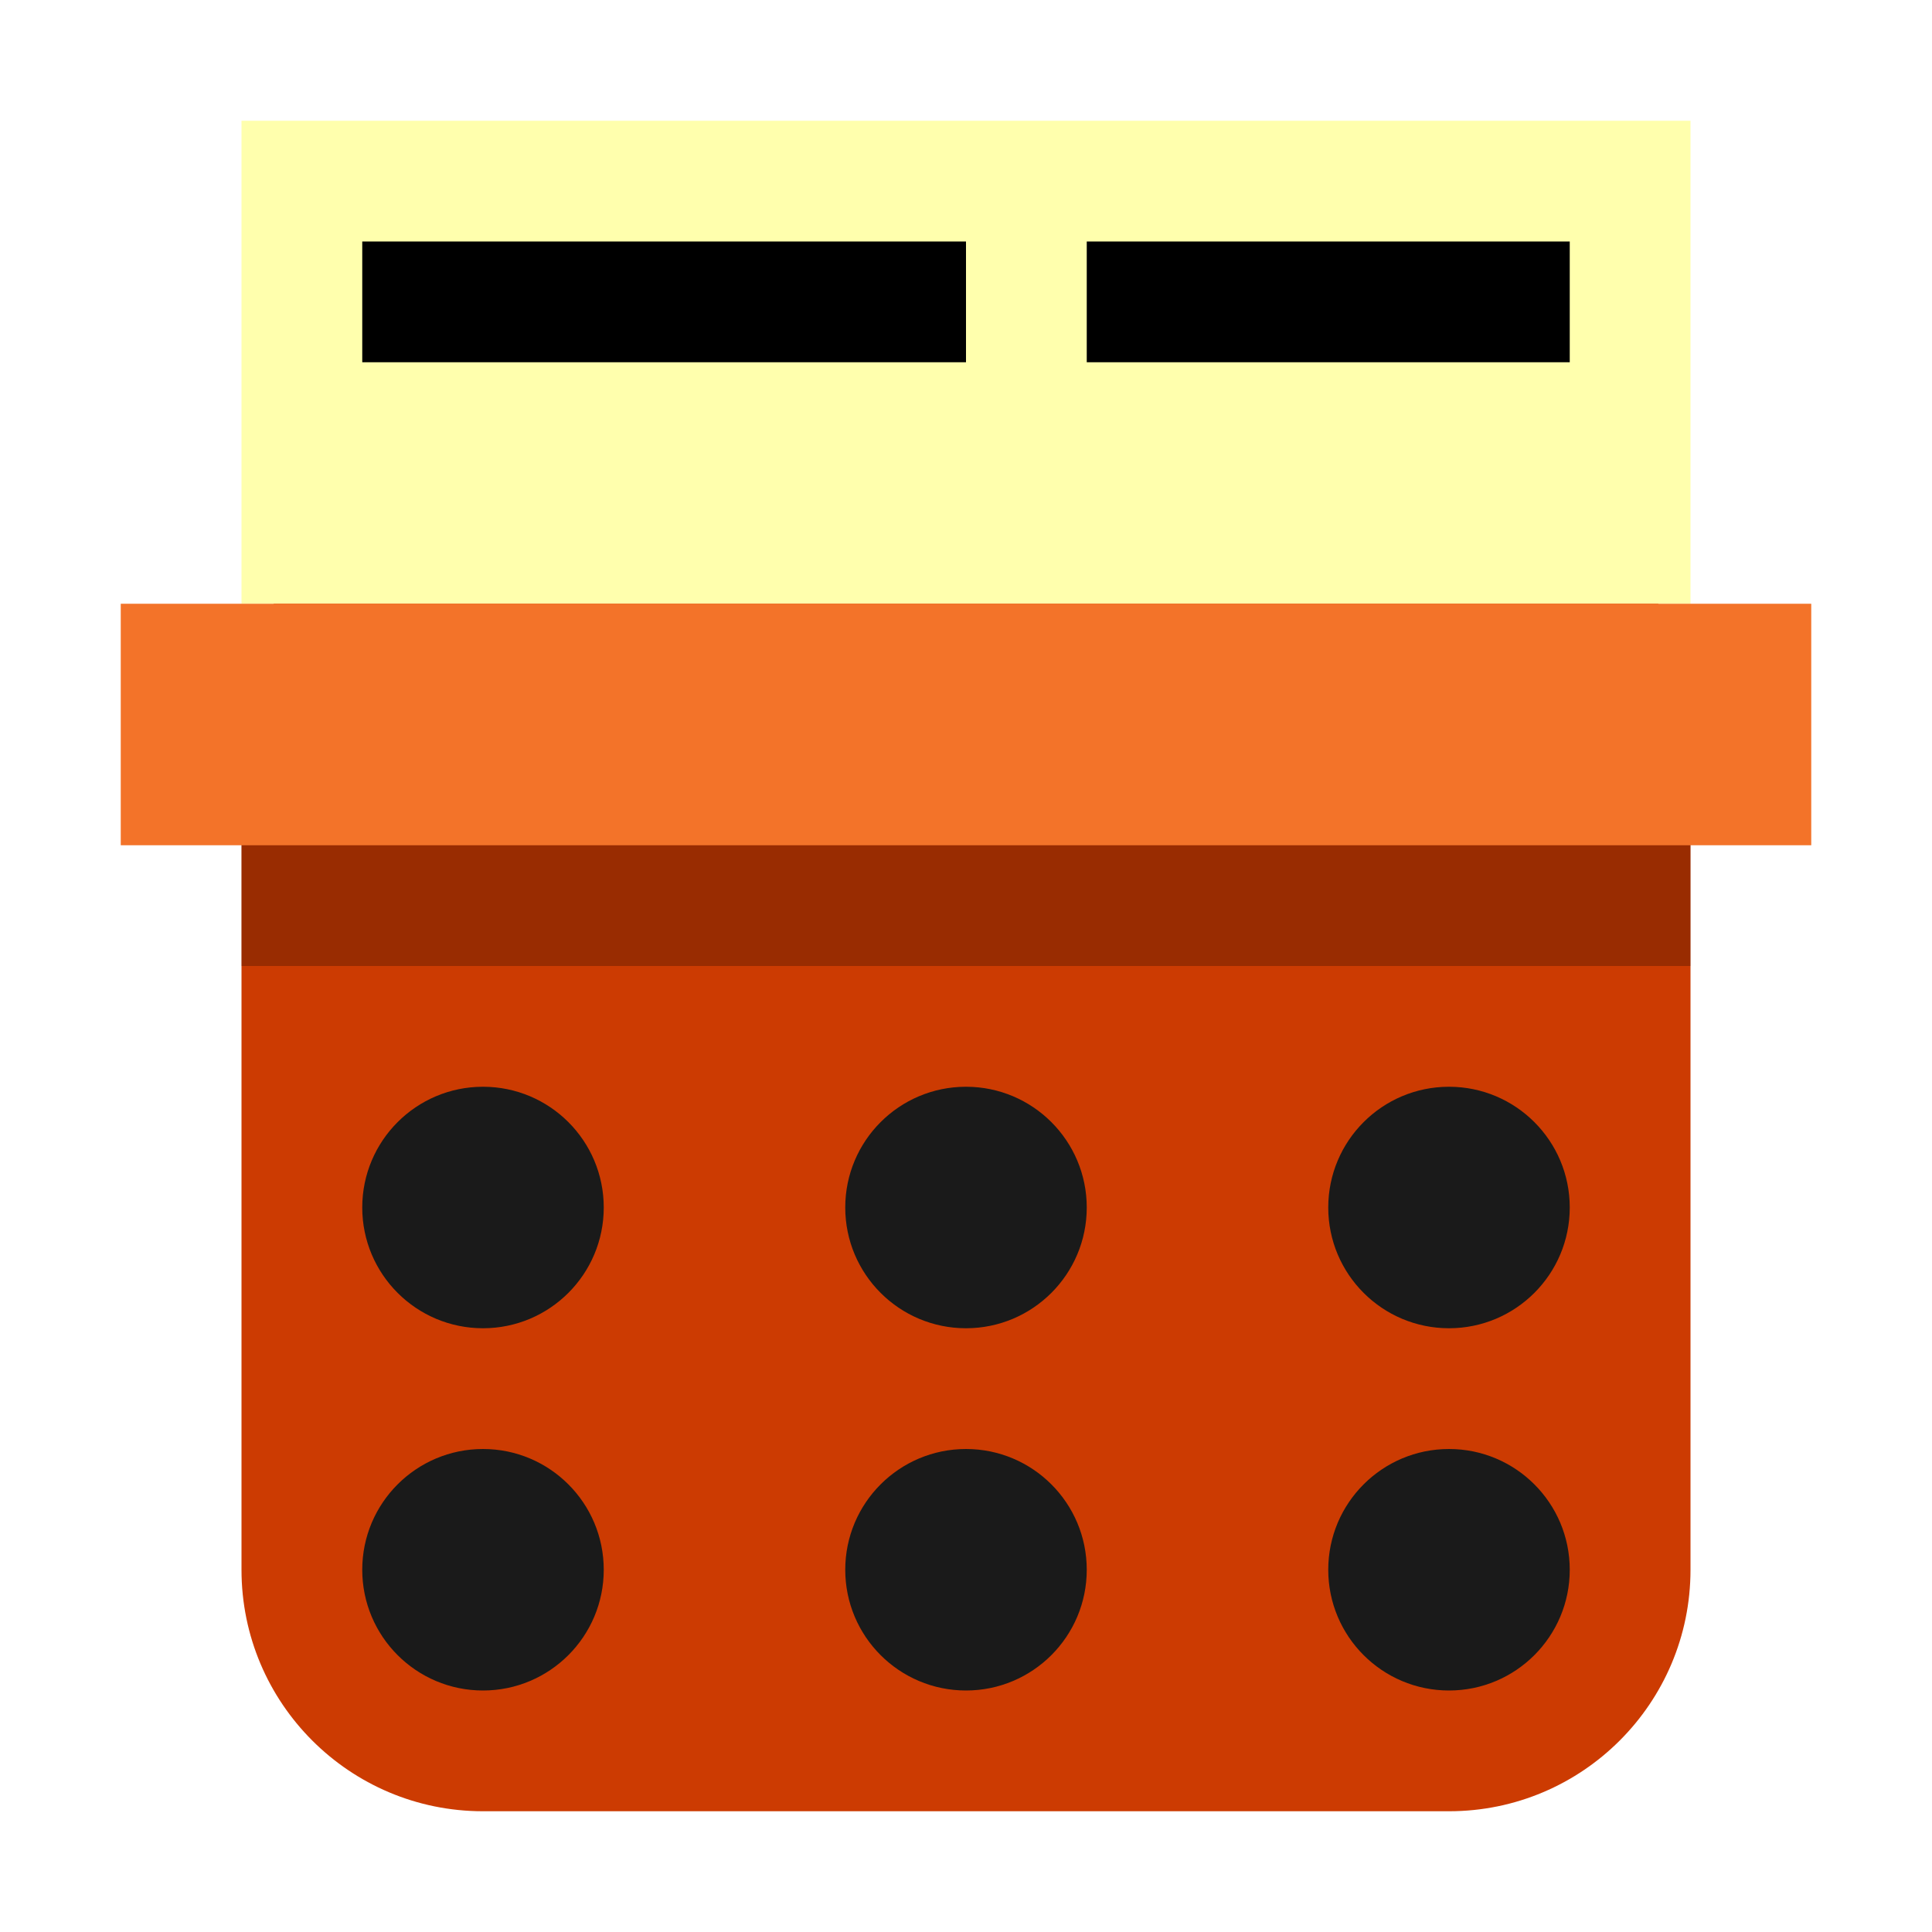
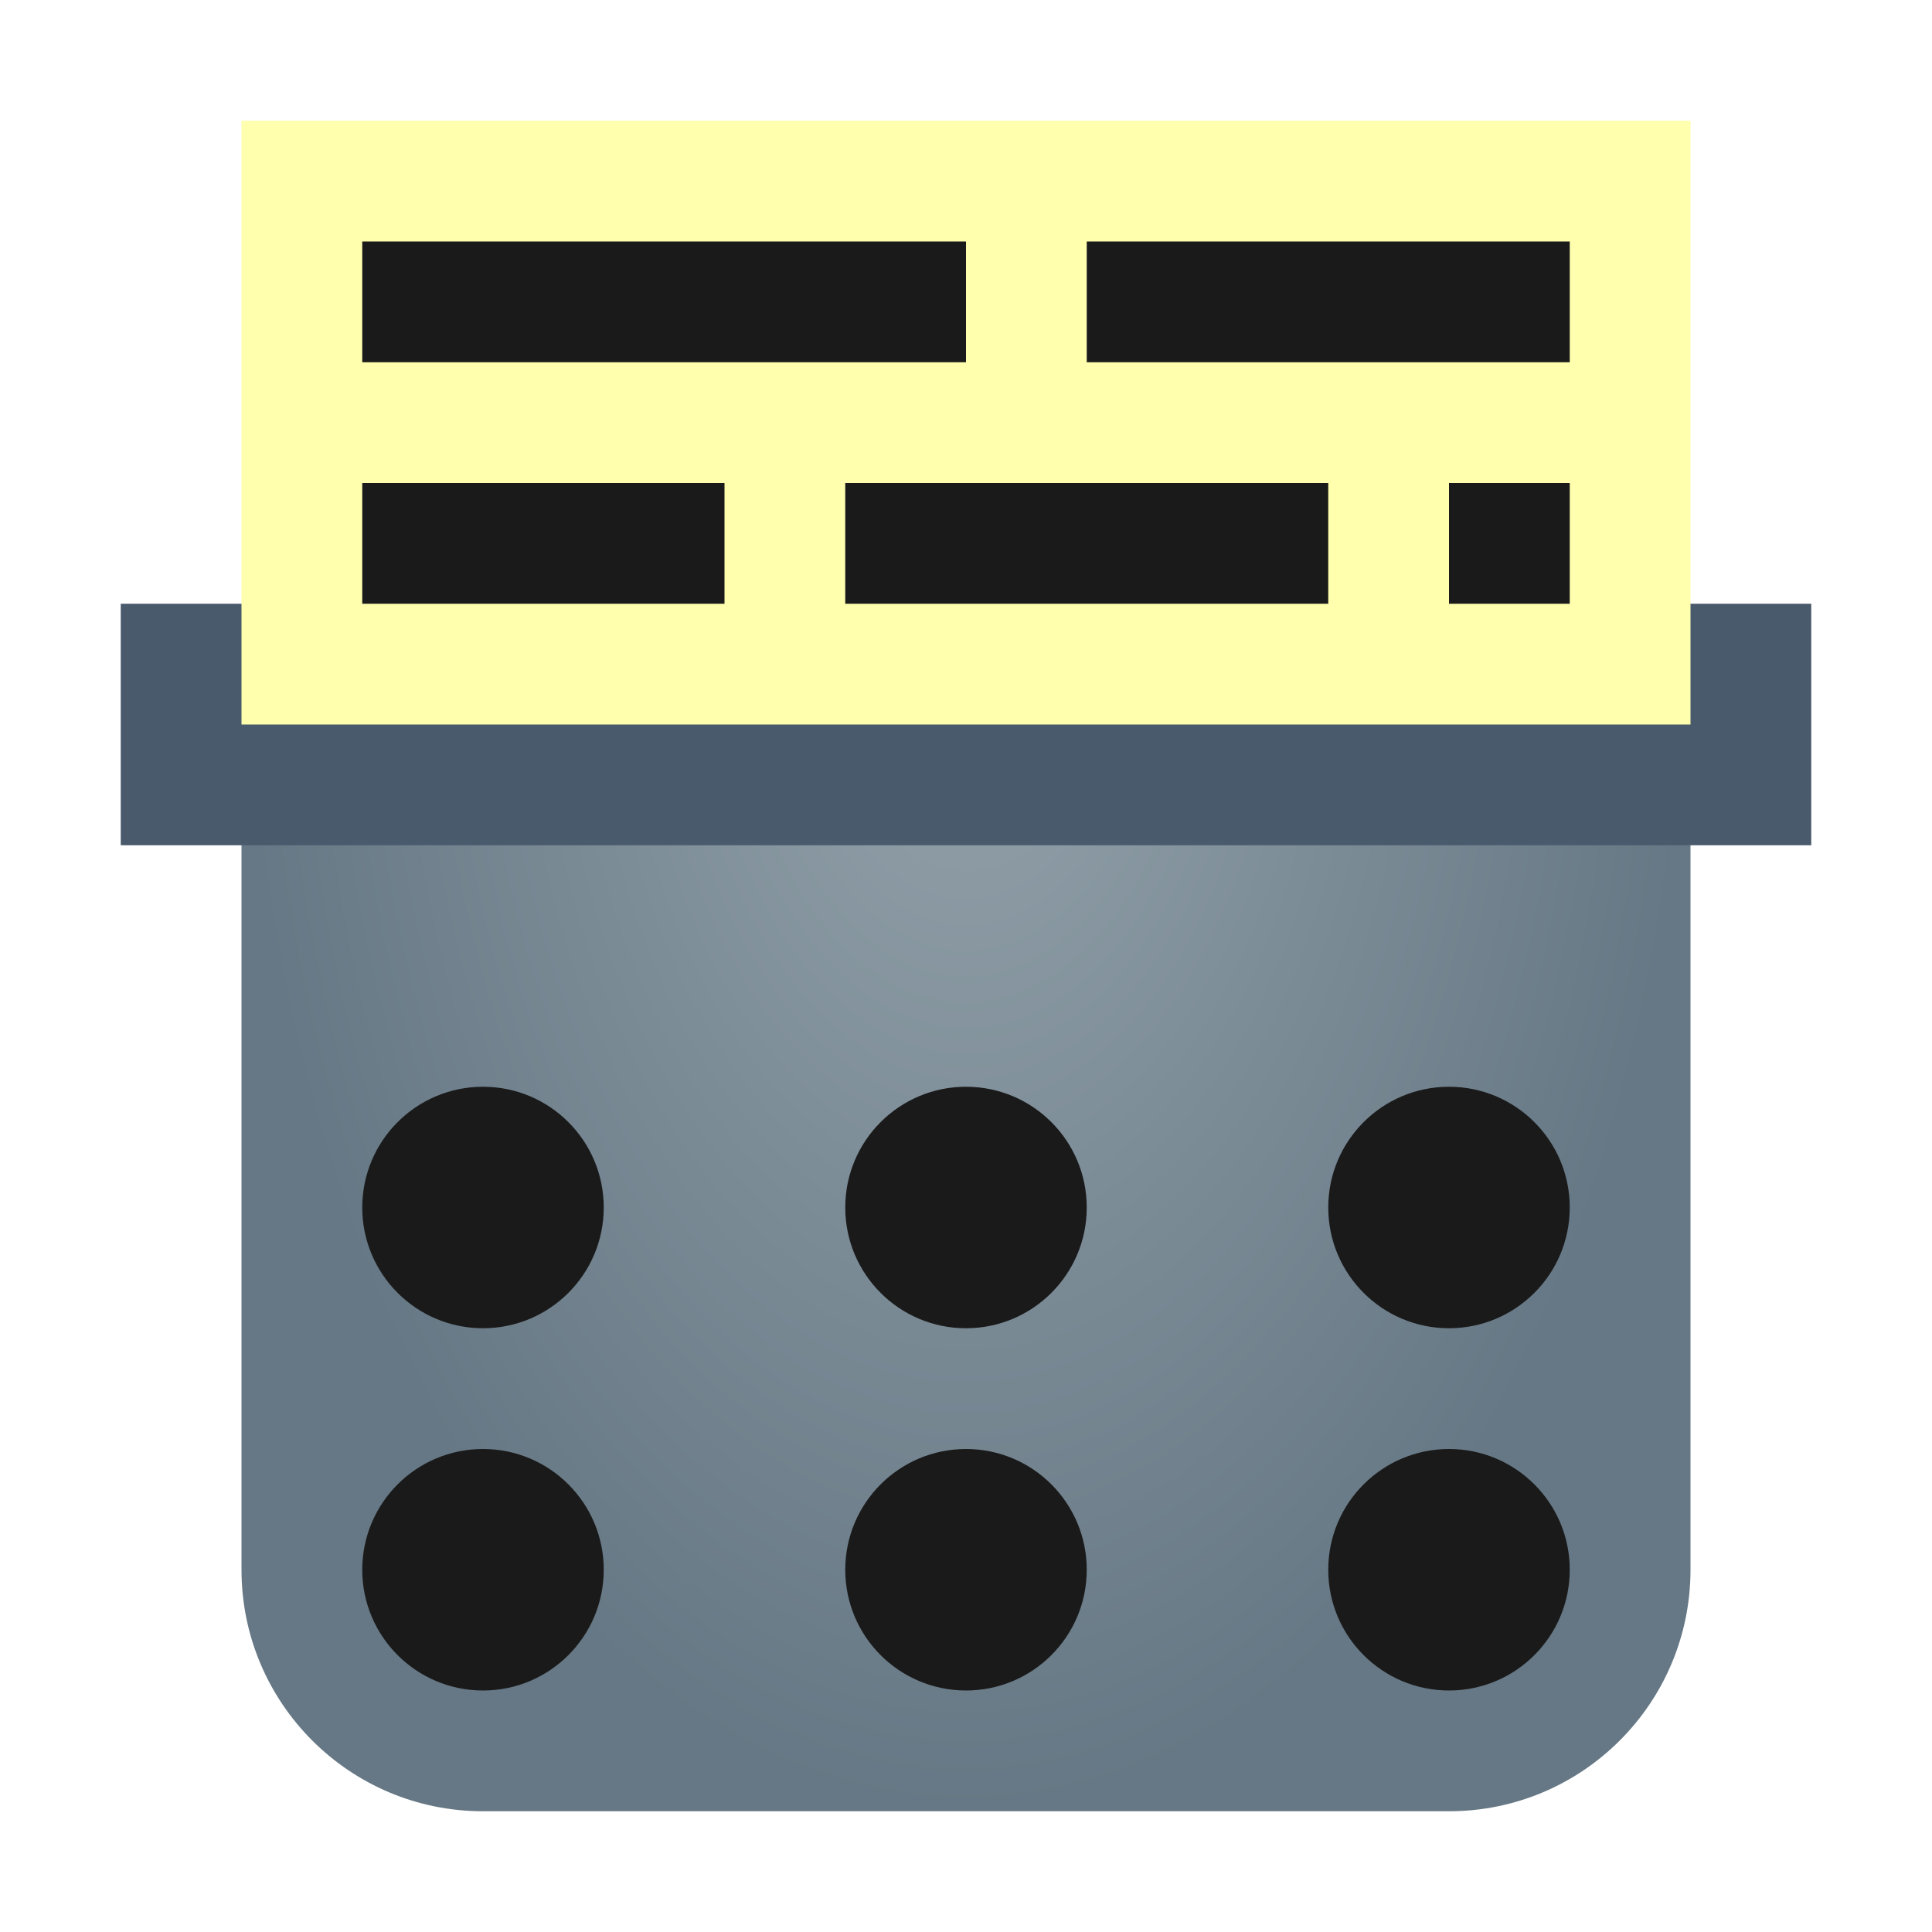
<svg xmlns="http://www.w3.org/2000/svg" xmlns:xlink="http://www.w3.org/1999/xlink" version="1.1" width="16" height="16" id="svg3935">
  <defs id="defs3937">
+     <linearGradient id="linearGradient4176">
+       <stop style="stop-color:#95a3ab;stop-opacity:1" offset="0" id="stop4178" />
+       <stop style="stop-color:#667885;stop-opacity:1" offset="1" id="stop4180" />
+     </linearGradient>
    <linearGradient x1="71.204" y1="6.238" x2="71.204" y2="44.341" id="linearGradient3071" xlink:href="#linearGradient4011" gradientUnits="userSpaceOnUse" gradientTransform="matrix(0.3513514,0,0,0.3513514,-17.20367,-0.9093001)" />
    <linearGradient id="linearGradient4011">
      <stop id="stop4013" style="stop-color:#ffffff;stop-opacity:1" offset="0" />
      <stop id="stop4015" style="stop-color:#ffffff;stop-opacity:0.235" offset="0.508" />
      <stop id="stop4017" style="stop-color:#ffffff;stop-opacity:0.157" offset="0.835" />
      <stop id="stop4019" style="stop-color:#ffffff;stop-opacity:0.392" offset="1" />
    </linearGradient>
    <linearGradient id="linearGradient947-5">
      <stop id="stop943-6" style="stop-color:#64baff;stop-opacity:1" offset="0" />
      <stop id="stop945-2" style="stop-color:#3689e6;stop-opacity:1" offset="1" />
    </linearGradient>
    <linearGradient x1="2035.165" y1="3208.074" x2="2035.165" y2="3241.997" id="linearGradient11527-6-5-3" xlink:href="#linearGradient947-5" gradientUnits="userSpaceOnUse" gradientTransform="matrix(0.5748496,0,0,0.4297553,-1164.014,-1377.772)" />
    <radialGradient gradientTransform="matrix(0,1.829269,-1.935148,-4.9789892e-8,23.8516,-7.862012)" gradientUnits="userSpaceOnUse" xlink:href="#linearGradient2867-449-88-871-390-598-476-591-434-148-57-177-3-8-8" id="radialGradient3386" fy="8.45" fx="1.198" r="20" cy="8.45" cx="1.198" />
    <linearGradient id="linearGradient2867-449-88-871-390-598-476-591-434-148-57-177-3-8-8">
      <stop offset="0" style="stop-color:#95a3ab;stop-opacity:1" id="stop3750-8-9-0" />
      <stop offset="0.262" style="stop-color:#667885;stop-opacity:1" id="stop3752-3-2-2" />
      <stop offset="0.705" style="stop-color:#485a6c;stop-opacity:1" id="stop3754-7-2-2-9" />
      <stop offset="1" style="stop-color:#273445;stop-opacity:1" id="stop3756-9-3-05" />
    </linearGradient>
    <linearGradient x1="74.06" y1="16.561" x2="74.06" y2="42.942" id="linearGradient3097" xlink:href="#linearGradient4806-9" gradientUnits="userSpaceOnUse" gradientTransform="matrix(0.5306905,0,0,0.5306907,-31.30318,-7.788705)" />
    <linearGradient id="linearGradient4806-9">
      <stop id="stop4808-49" style="stop-color:#ffffff;stop-opacity:1" offset="0" />
      <stop id="stop4810-05" style="stop-color:#ffffff;stop-opacity:0.235" offset="0.424" />
      <stop id="stop4812-6" style="stop-color:#ffffff;stop-opacity:0.157" offset="0.821" />
      <stop id="stop4814-7" style="stop-color:#ffffff;stop-opacity:0.392" offset="1" />
    </linearGradient>
+     <radialGradient xlink:href="#linearGradient4176" id="radialGradient4182" cx="8" cy="3.5" fx="8" fy="3.5" r="6" gradientTransform="matrix(-1,0,0,-1.666667,16,10.83333)" gradientUnits="userSpaceOnUse" />
  </defs>
-   <rect style="opacity:1;fill:#cc3b02;fill-opacity:1;fill-rule:nonzero;stroke:none;stroke-width:2;stroke-linecap:square;stroke-linejoin:miter;stroke-miterlimit:4;stroke-dasharray:none;stroke-opacity:1" id="rect4162" width="12" height="11" x="2" y="4" ry="2" rx="2" />
-   <rect style="opacity:1;fill:#ffffad;fill-opacity:1;fill-rule:nonzero;stroke:none;stroke-width:2;stroke-linecap:square;stroke-linejoin:miter;stroke-miterlimit:4;stroke-dasharray:none;stroke-opacity:1" id="rect4168" width="12" height="4" x="2" y="1" />
-   <rect style="opacity:0.25;fill:#000000;fill-opacity:1;fill-rule:nonzero;stroke:#000000;stroke-width:1.376;stroke-linecap:square;stroke-linejoin:miter;stroke-miterlimit:4;stroke-dasharray:none;stroke-opacity:1" id="rect4180" width="10.624" height="0.624" x="2.688" y="6.688" />
-   <rect style="opacity:1;fill:#f37329;fill-opacity:1;fill-rule:nonzero;stroke:none;stroke-width:2;stroke-linecap:square;stroke-linejoin:miter;stroke-miterlimit:4;stroke-dasharray:none;stroke-opacity:1" id="rect4164" width="14" height="2" x="1" y="5" />
+   <rect style="opacity:1;fill:url(#radialGradient4182);fill-opacity:1;fill-rule:nonzero;stroke:none;stroke-width:2;stroke-linecap:square;stroke-linejoin:miter;stroke-miterlimit:4;stroke-dasharray:none;stroke-opacity:1" id="rect4162" width="12" height="10" x="2" y="5" ry="2" rx="2" />
+   <rect style="opacity:1;fill:#485a6c;fill-opacity:1;fill-rule:nonzero;stroke:none;stroke-width:2;stroke-linecap:square;stroke-linejoin:miter;stroke-miterlimit:4;stroke-dasharray:none;stroke-opacity:1" id="rect4164" width="14" height="2" x="1" y="5" />
+   <rect style="opacity:1;fill:#ffffad;fill-opacity:1;fill-rule:nonzero;stroke:none;stroke-width:2;stroke-linecap:square;stroke-linejoin:miter;stroke-miterlimit:4;stroke-dasharray:none;stroke-opacity:1" id="rect4168" width="12" height="5" x="2" y="1" />
  <circle style="opacity:1;fill:#1a1a1a;fill-opacity:1;fill-rule:nonzero;stroke:none;stroke-width:1.333;stroke-linecap:square;stroke-linejoin:miter;stroke-miterlimit:4;stroke-dasharray:none;stroke-opacity:1" id="path4182" cx="4" cy="10" r="1" />
-   <rect style="opacity:1;fill:#000000;fill-opacity:1;stroke:none;stroke-width:1;stroke-linecap:butt;stroke-linejoin:round;stroke-miterlimit:4;stroke-dasharray:none;stroke-opacity:1" id="rect4171" width="5" height="1" x="3" y="2" />
-   <rect y="2" x="9" height="1" width="4" id="rect4173" style="opacity:1;fill:#000000;fill-opacity:1;stroke:none;stroke-width:1;stroke-linecap:butt;stroke-linejoin:round;stroke-miterlimit:4;stroke-dasharray:none;stroke-opacity:1" />
+   <rect style="opacity:1;fill:#1a1a1a;fill-opacity:1;stroke:none;stroke-width:1;stroke-linecap:butt;stroke-linejoin:round;stroke-miterlimit:4;stroke-dasharray:none;stroke-opacity:1" id="rect4171" width="5" height="1" x="3" y="2" />
+   <rect y="2" x="9" height="1" width="4" id="rect4173" style="opacity:1;fill:#1a1a1a;fill-opacity:1;stroke:none;stroke-width:1;stroke-linecap:butt;stroke-linejoin:round;stroke-miterlimit:4;stroke-dasharray:none;stroke-opacity:1" />
  <circle style="opacity:1;fill:#1a1a1a;fill-opacity:1;fill-rule:nonzero;stroke:none;stroke-width:1.333;stroke-linecap:square;stroke-linejoin:miter;stroke-miterlimit:4;stroke-dasharray:none;stroke-opacity:1" id="path4182-3" cx="4" cy="13" r="1" />
  <circle style="opacity:1;fill:#1a1a1a;fill-opacity:1;fill-rule:nonzero;stroke:none;stroke-width:1.333;stroke-linecap:square;stroke-linejoin:miter;stroke-miterlimit:4;stroke-dasharray:none;stroke-opacity:1" id="path4182-6" cx="8" cy="10" r="1" />
  <circle style="opacity:1;fill:#1a1a1a;fill-opacity:1;fill-rule:nonzero;stroke:none;stroke-width:1.333;stroke-linecap:square;stroke-linejoin:miter;stroke-miterlimit:4;stroke-dasharray:none;stroke-opacity:1" id="path4182-7" cx="12" cy="10" r="1" />
  <circle style="opacity:1;fill:#1a1a1a;fill-opacity:1;fill-rule:nonzero;stroke:none;stroke-width:1.333;stroke-linecap:square;stroke-linejoin:miter;stroke-miterlimit:4;stroke-dasharray:none;stroke-opacity:1" id="path4182-5" cx="8" cy="13" r="1" />
  <circle style="opacity:1;fill:#1a1a1a;fill-opacity:1;fill-rule:nonzero;stroke:none;stroke-width:1.333;stroke-linecap:square;stroke-linejoin:miter;stroke-miterlimit:4;stroke-dasharray:none;stroke-opacity:1" id="path4182-35" cx="12" cy="13" r="1" />
+   <rect y="4" x="3" height="1" width="3" id="rect4169" style="opacity:1;fill:#1a1a1a;fill-opacity:1;stroke:none;stroke-width:1;stroke-linecap:butt;stroke-linejoin:round;stroke-miterlimit:4;stroke-dasharray:none;stroke-opacity:1" />
+   <rect style="opacity:1;fill:#1a1a1a;fill-opacity:1;stroke:none;stroke-width:1;stroke-linecap:butt;stroke-linejoin:round;stroke-miterlimit:4;stroke-dasharray:none;stroke-opacity:1" id="rect4172" width="4" height="1" x="7" y="4" />
+   <rect y="4" x="12" height="1" width="1" id="rect4174" style="opacity:1;fill:#1a1a1a;fill-opacity:1;stroke:none;stroke-width:1;stroke-linecap:butt;stroke-linejoin:round;stroke-miterlimit:4;stroke-dasharray:none;stroke-opacity:1" />
</svg>
